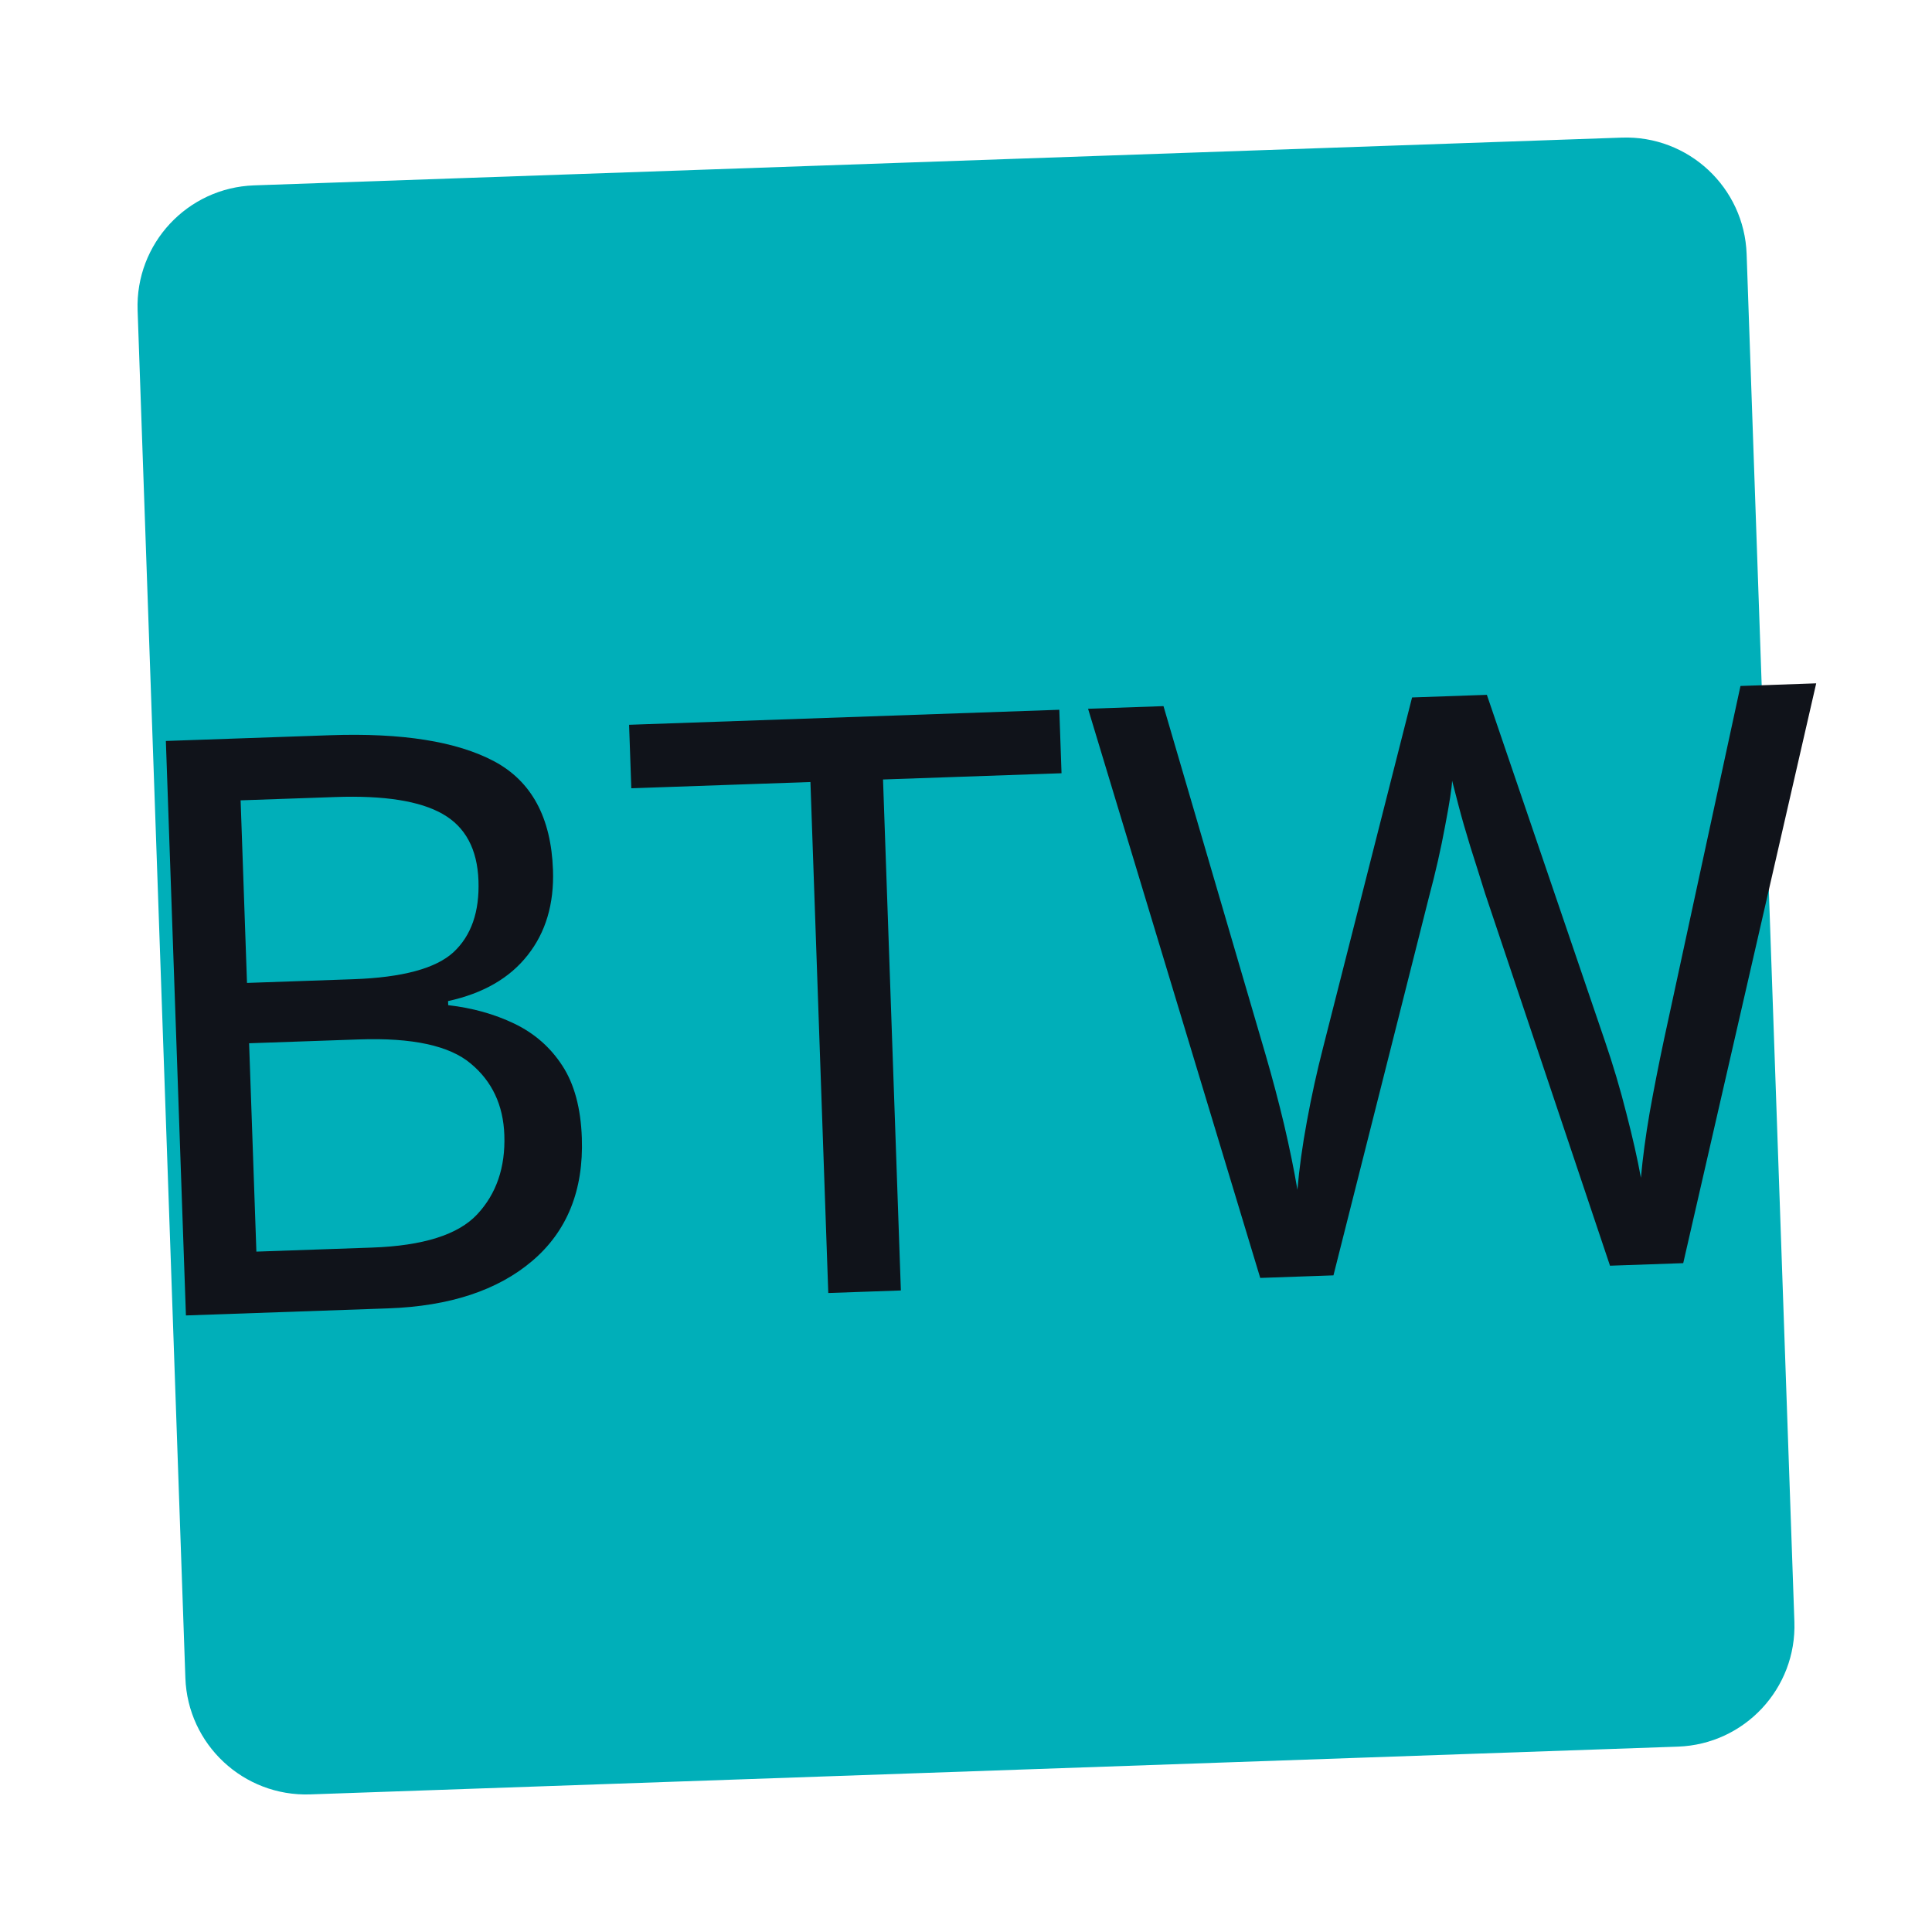
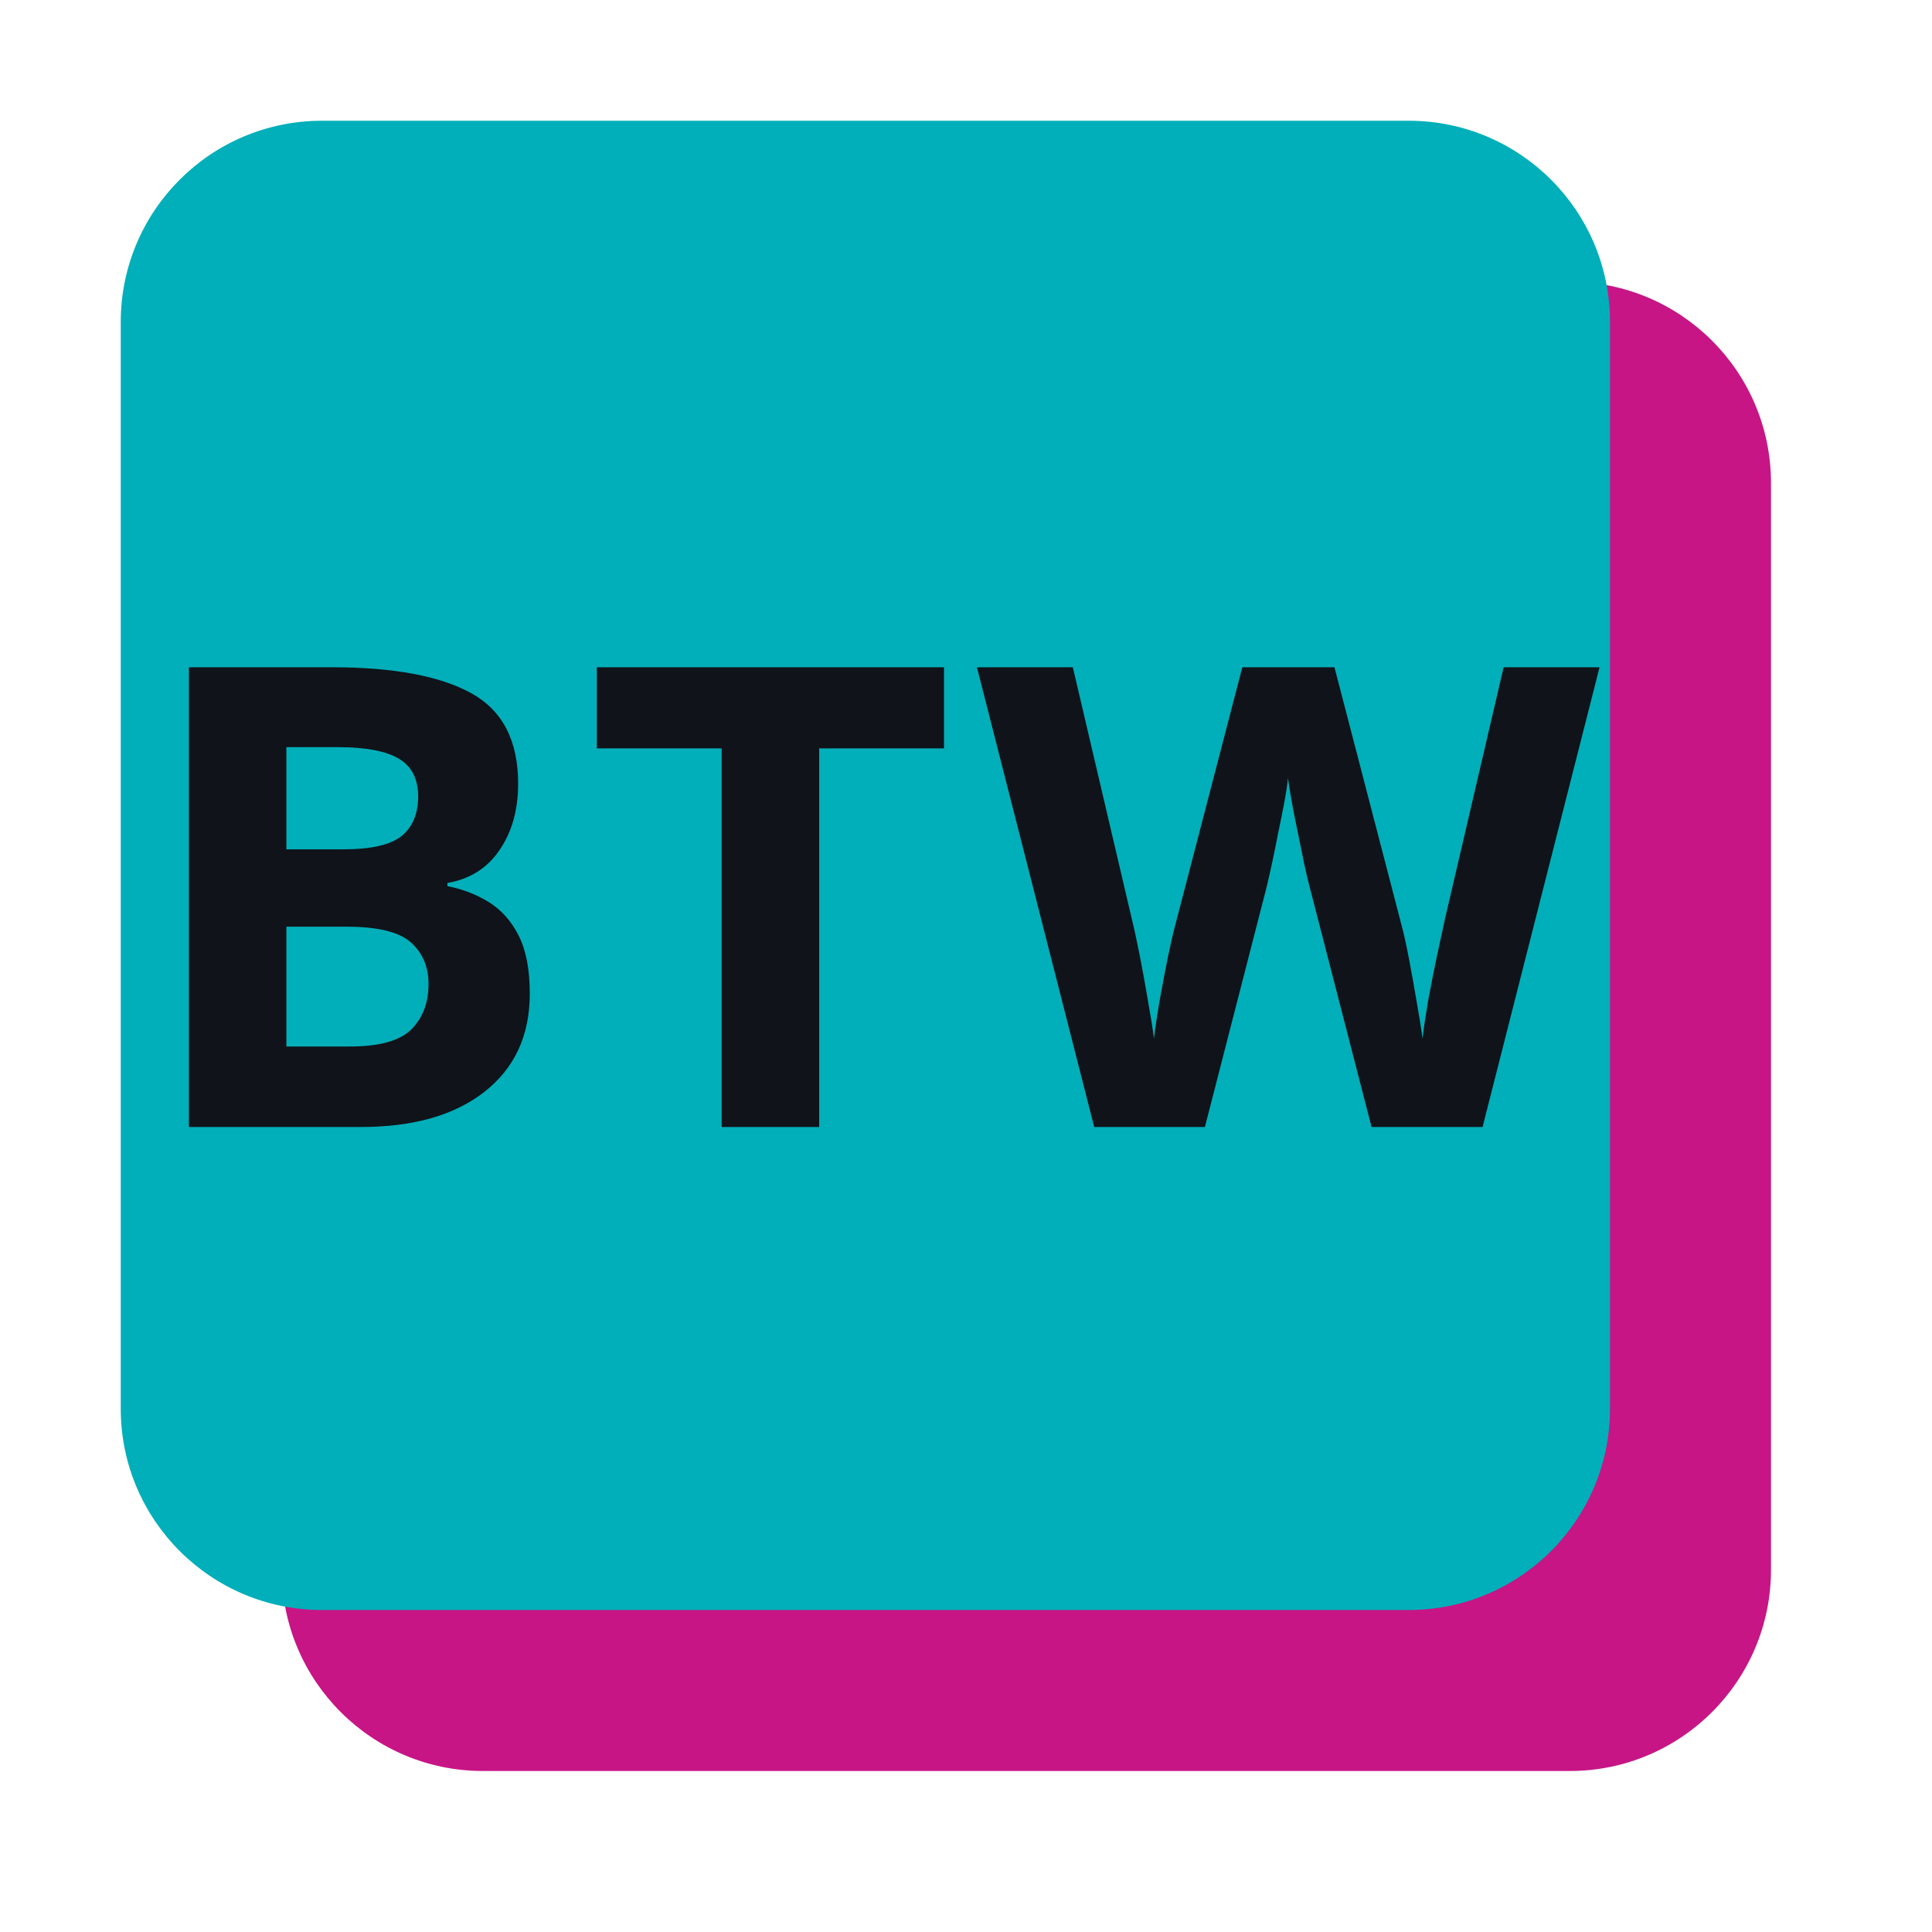
<svg xmlns="http://www.w3.org/2000/svg" viewBox="0 0 96 96" role="img" aria-label="BTW">
-   <g transform="rotate(-2 48 48)">
-     <rect x="8" y="8" width="80" height="80" rx="6" fill="#00AFB9" />
-     <text x="48" y="64" text-anchor="middle" font-family="Impact, Haettenschweiler, 'Arial Narrow Bold', sans-serif" font-size="40" fill="#10131A" letter-spacing="0.5">BTW</text>
-   </g>
+   <rect x="14" y="14" width="74" height="74" rx="10" fill="#C71585" />
+   <rect x="6" y="6" width="74" height="74" rx="10" fill="#00AFB9" />
+   <text x="43" y="56" text-anchor="middle" font-family="Impact, Haettenschweiler, 'Arial Narrow Bold', Arial Black, sans-serif" font-size="32" font-weight="700" fill="#10131A" letter-spacing="1">BTW</text>
</svg>
